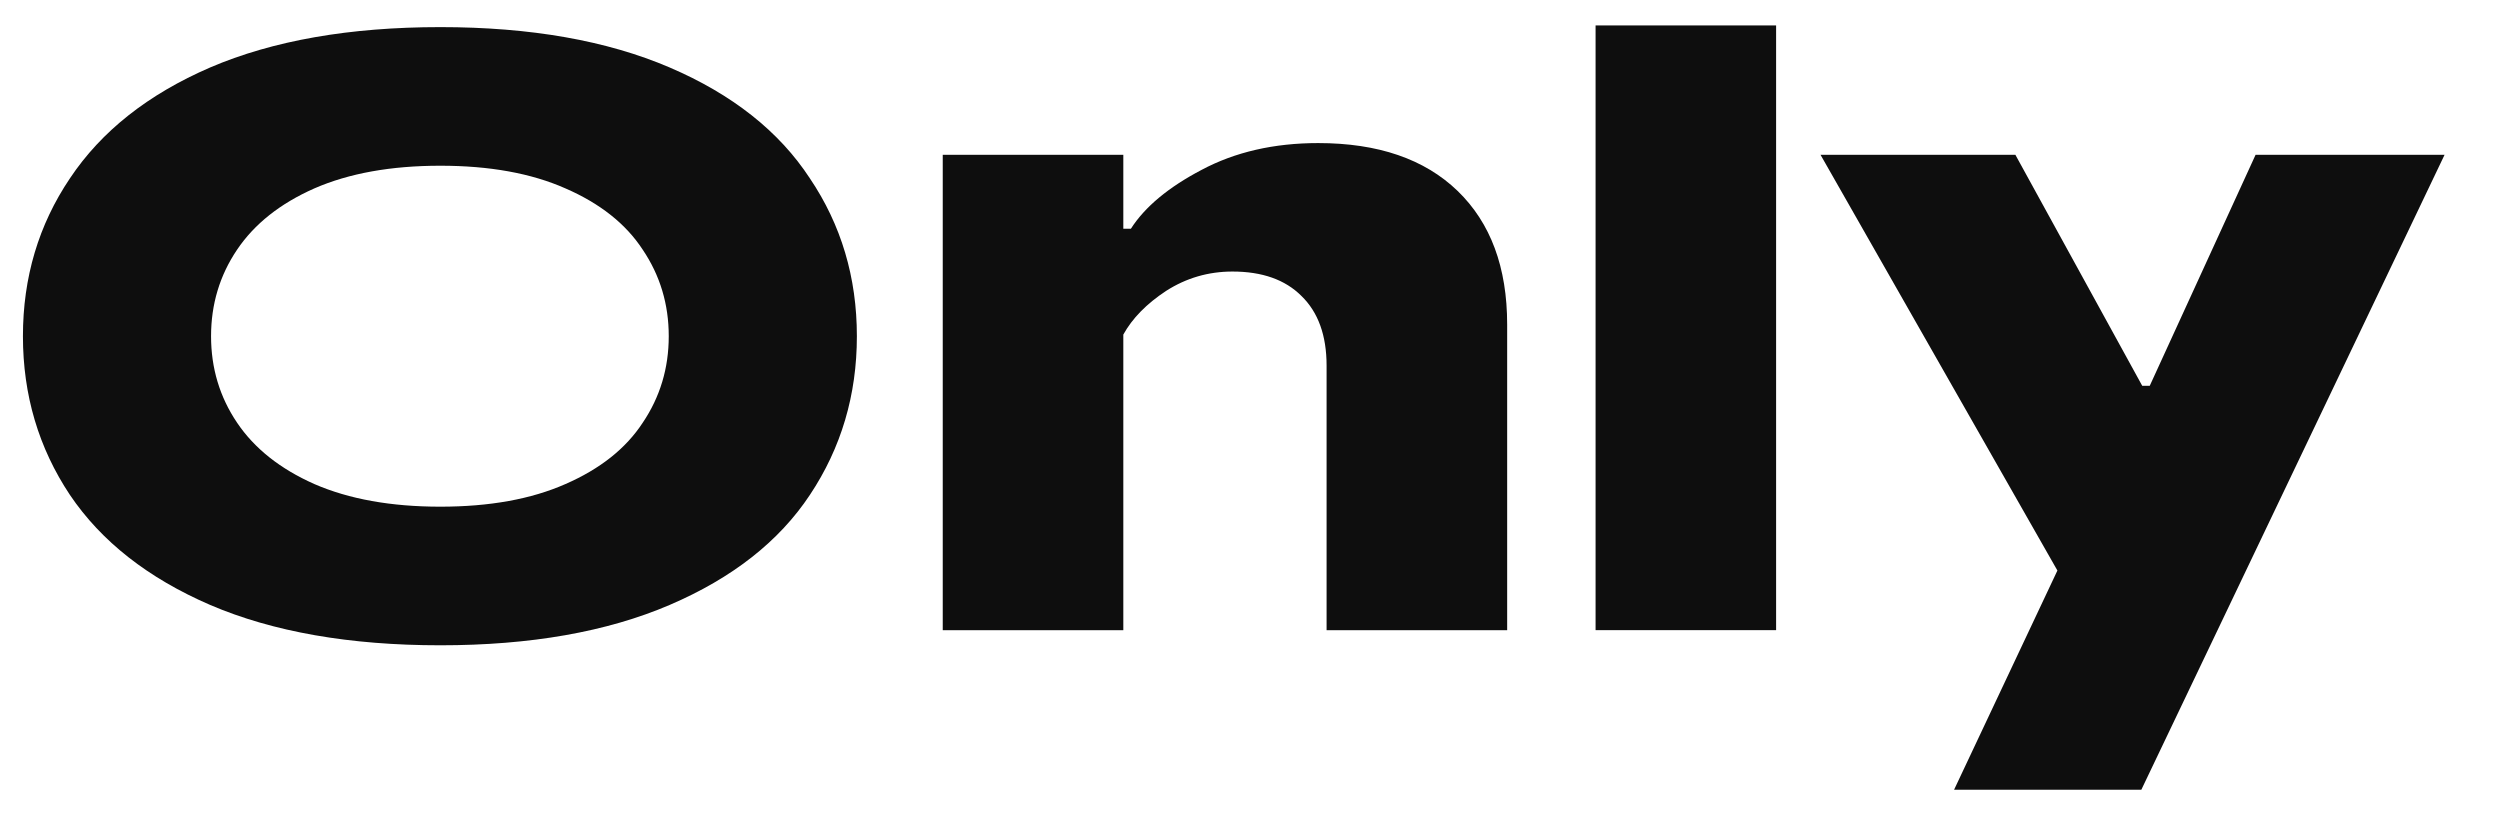
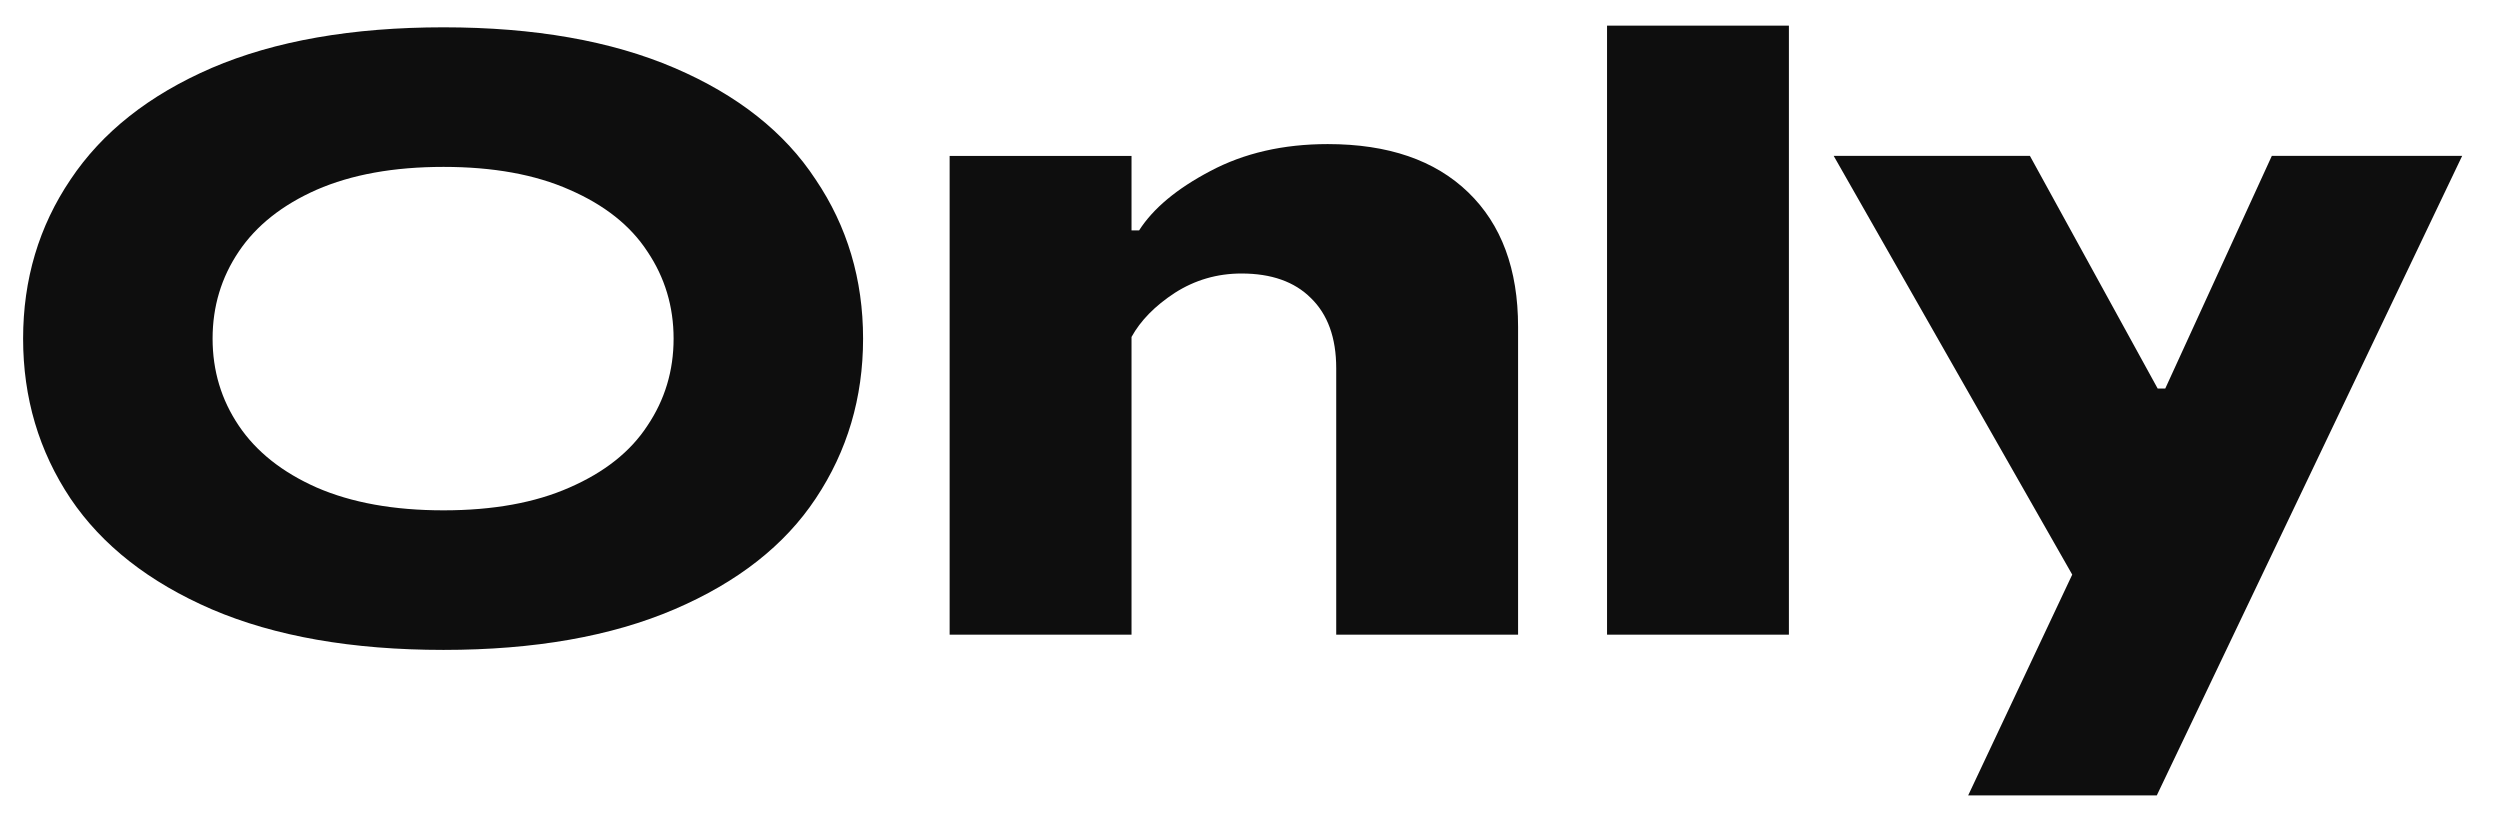
- <svg xmlns="http://www.w3.org/2000/svg" width="52" height="17" viewBox="0 0 52 17" fill="none">
-   <path d="M44.54 16.426H40.645L42.794 11.867L37.867 3.22H41.92L44.558 8.024H44.715L46.916 3.22H50.847L44.54 16.426Z" fill="#0E0E0E" />
-   <path d="M36.943 13.107H33.188V0.529H36.943V13.107Z" fill="#0E0E0E" />
-   <path d="M19.609 13.108V3.22H23.365V4.757H23.523C23.814 4.303 24.303 3.896 24.99 3.535C25.689 3.162 26.498 2.976 27.418 2.976C28.664 2.976 29.631 3.308 30.318 3.971C31.005 4.635 31.349 5.561 31.349 6.749V13.108H27.593V7.605C27.593 6.976 27.418 6.493 27.069 6.155C26.731 5.817 26.253 5.648 25.636 5.648C25.135 5.648 24.675 5.782 24.256 6.05C23.849 6.318 23.552 6.621 23.365 6.959V13.108H19.609Z" fill="#0E0E0E" />
-   <path d="M9.159 13.422C7.272 13.422 5.677 13.142 4.372 12.583C3.079 12.024 2.107 11.261 1.455 10.295C0.803 9.316 0.477 8.216 0.477 6.993C0.477 5.77 0.803 4.676 1.455 3.709C2.107 2.731 3.079 1.962 4.372 1.403C5.677 0.844 7.272 0.564 9.159 0.564C11.034 0.564 12.623 0.844 13.928 1.403C15.232 1.962 16.205 2.731 16.845 3.709C17.497 4.676 17.823 5.77 17.823 6.993C17.823 8.216 17.497 9.316 16.845 10.295C16.205 11.261 15.232 12.024 13.928 12.583C12.623 13.142 11.034 13.422 9.159 13.422ZM9.159 10.539C10.184 10.539 11.051 10.382 11.762 10.068C12.484 9.753 13.019 9.328 13.369 8.792C13.73 8.257 13.91 7.657 13.91 6.993C13.91 6.329 13.73 5.729 13.369 5.194C13.019 4.658 12.484 4.233 11.762 3.919C11.051 3.604 10.184 3.447 9.159 3.447C8.134 3.447 7.26 3.604 6.538 3.919C5.828 4.233 5.292 4.658 4.931 5.194C4.57 5.729 4.39 6.329 4.39 6.993C4.39 7.657 4.57 8.257 4.931 8.792C5.292 9.328 5.828 9.753 6.538 10.068C7.26 10.382 8.134 10.539 9.159 10.539Z" fill="#0E0E0E" />
+ <svg xmlns="http://www.w3.org/2000/svg" width="82" height="27" viewBox="0 0 82 27" fill="none">
+   <path d="M70.743 26.089H64.556L67.969 18.847L60.145 5.113H66.581L70.771 12.743H71.021L74.516 5.113H80.759L70.743 26.089Z" fill="#0E0E0E" />
+   <path d="M58.676 20.817H52.711V0.841H58.676V20.817Z" fill="#0E0E0E" />
+   <path d="M31.148 20.818V5.114H37.114V7.556H37.363C37.826 6.834 38.603 6.187 39.694 5.613C40.804 5.022 42.089 4.726 43.55 4.726C45.53 4.726 47.065 5.253 48.156 6.307C49.248 7.361 49.793 8.832 49.793 10.719V20.818H43.828V12.078C43.828 11.079 43.55 10.312 42.996 9.775C42.459 9.239 41.701 8.971 40.721 8.971C39.925 8.971 39.194 9.183 38.529 9.609C37.881 10.034 37.41 10.515 37.114 11.052V20.818H31.148Z" fill="#0E0E0E" />
+   <path d="M14.547 21.317C11.551 21.317 9.017 20.873 6.945 19.985C4.892 19.097 3.347 17.886 2.312 16.351C1.276 14.797 0.758 13.049 0.758 11.107C0.758 9.165 1.276 7.426 2.312 5.891C3.347 4.337 4.892 3.116 6.945 2.228C9.017 1.34 11.551 0.896 14.547 0.896C17.525 0.896 20.05 1.34 22.122 2.228C24.193 3.116 25.738 4.337 26.755 5.891C27.791 7.426 28.309 9.165 28.309 11.107C28.309 13.049 27.791 14.797 26.755 16.351C25.738 17.886 24.193 19.097 22.122 19.985C20.05 20.873 17.525 21.317 14.547 21.317ZM14.547 16.739C16.175 16.739 17.553 16.489 18.681 15.99C19.828 15.49 20.679 14.815 21.234 13.964C21.807 13.114 22.094 12.161 22.094 11.107C22.094 10.052 21.807 9.1 21.234 8.249C20.679 7.398 19.828 6.723 18.681 6.224C17.553 5.724 16.175 5.474 14.547 5.474C12.919 5.474 11.532 5.724 10.385 6.224C9.257 6.723 8.406 7.398 7.833 8.249C7.259 9.1 6.973 10.052 6.973 11.107C6.973 12.161 7.259 13.114 7.833 13.964C8.406 14.815 9.257 15.49 10.385 15.99C11.532 16.489 12.919 16.739 14.547 16.739Z" fill="#0E0E0E" />
</svg>
